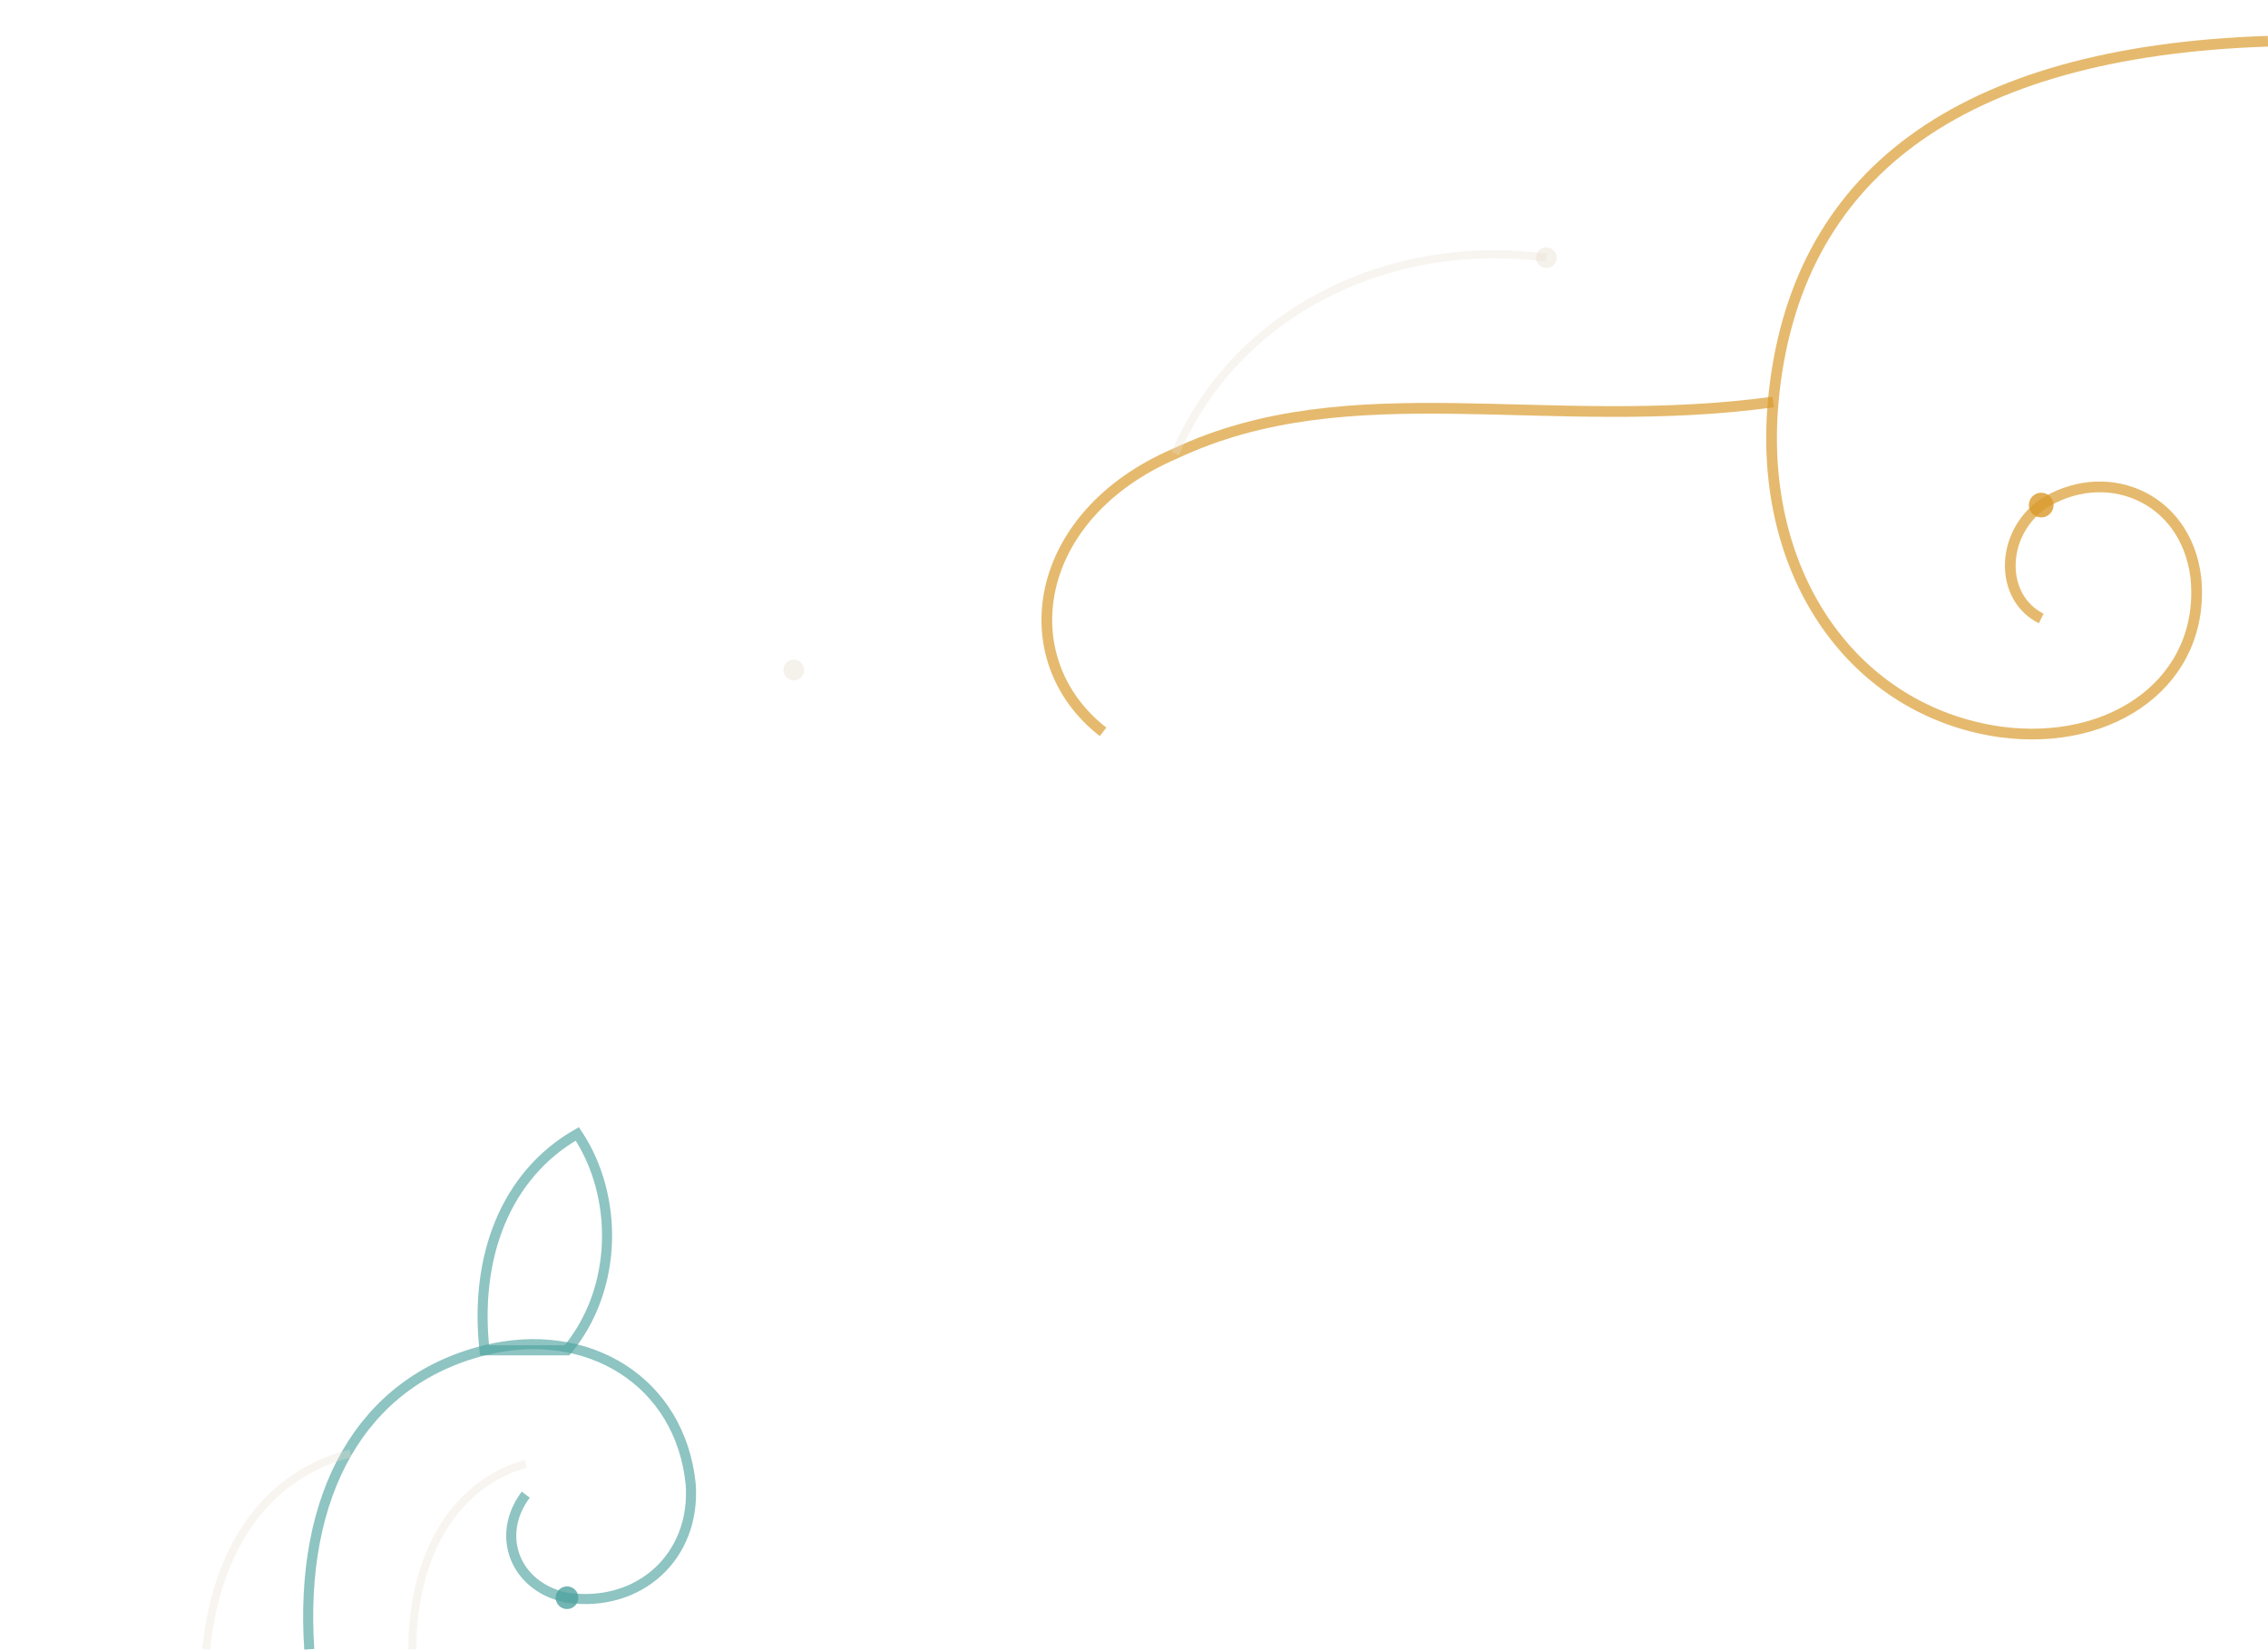
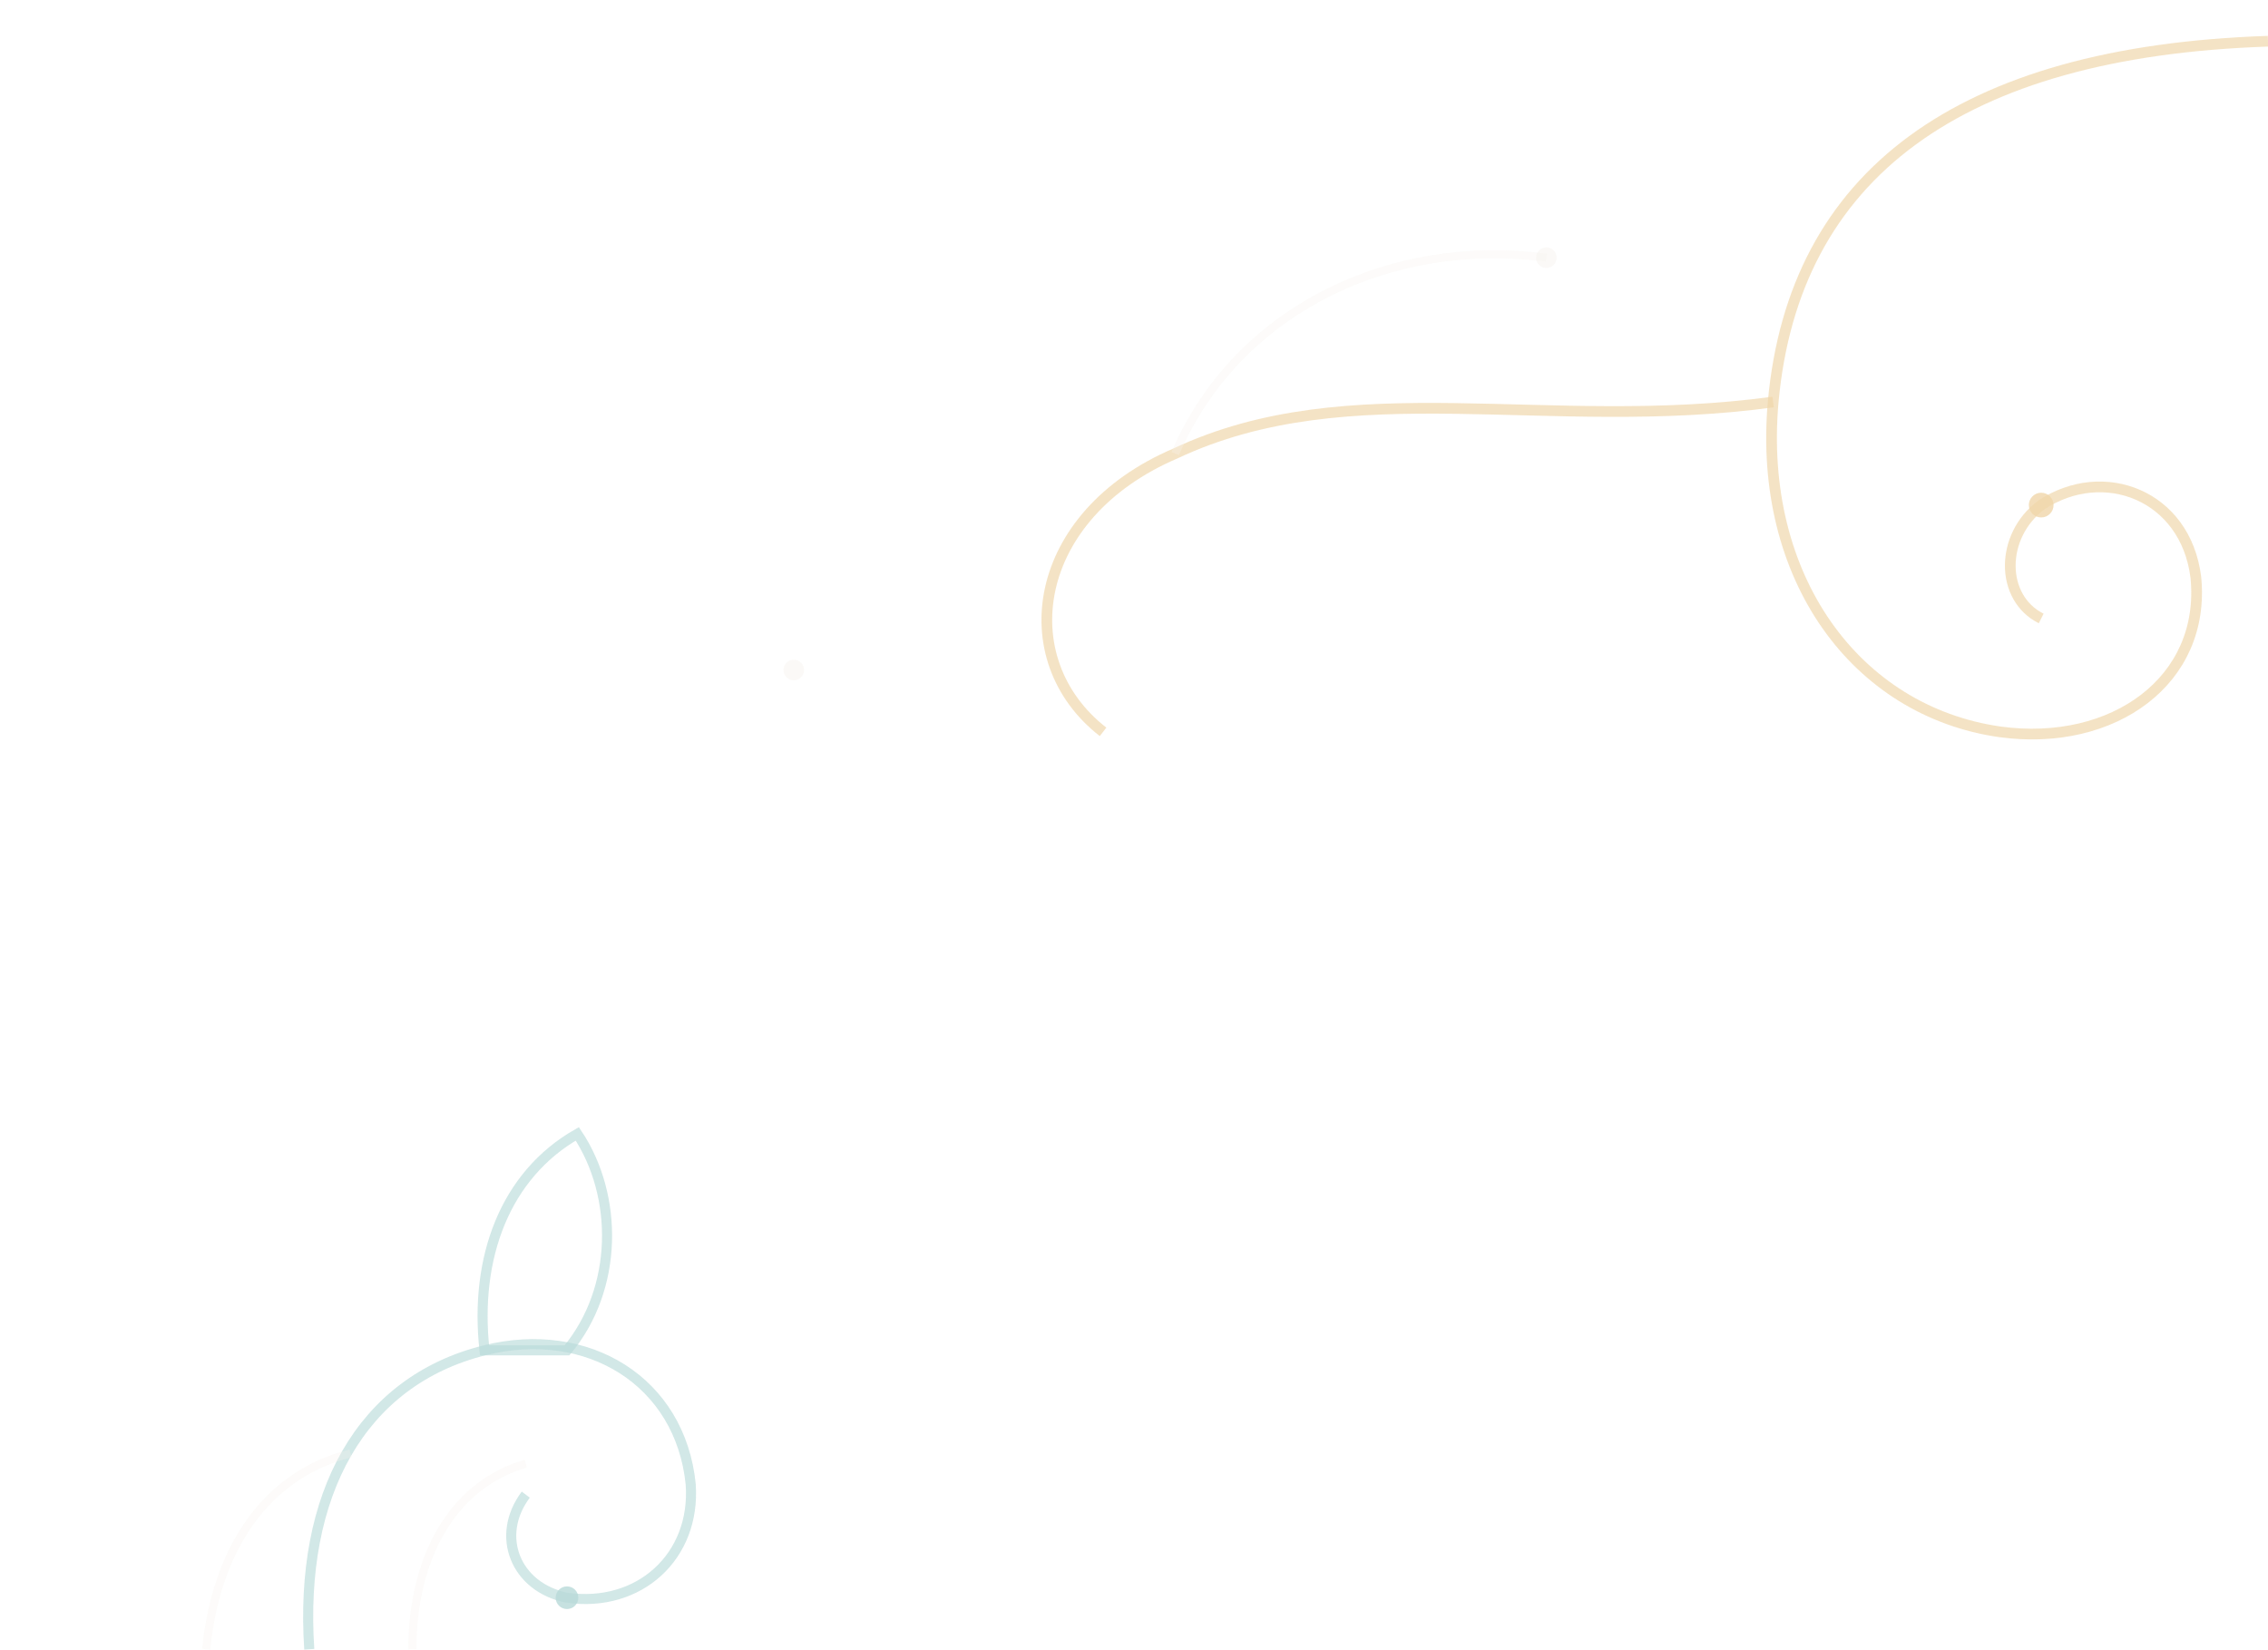
- <svg xmlns="http://www.w3.org/2000/svg" width="352" height="256" viewBox="0 0 440 320">
+ <svg xmlns="http://www.w3.org/2000/svg" opacity="0.4" width="352" height="256" viewBox="0 0 440 320">
  <g fill="none" stroke="#D99A2B" stroke-opacity="0.68" stroke-width="2.08">
    <path d="M440 8 C380 10 348 34 344 78 C341 112 360 138 388 142 C410 145 428 132 426 112 C424 96 408 90 396 98 C388 104 388 116 396 120" />
    <path d="M344 78 C300 84 262 72 228 88 C200 100 196 128 214 142" />
    <circle cx="396" cy="98" r="2.4" fill="#D99A2B" fill-opacity="0.8" stroke="none" />
  </g>
  <g fill="none" stroke="#4FA3A0" stroke-opacity="0.64" stroke-width="1.95">
    <path d="M60 320 C58 290 70 268 94 262 C114 257 132 268 134 288 C135 302 124 312 110 310 C100 308 96 298 102 290" />
    <path d="M94 262 C92 244 98 228 112 220 C120 232 120 250 110 262 Z" />
    <circle cx="110" cy="310" r="2.2" fill="#4FA3A0" fill-opacity="0.8" stroke="none" />
  </g>
  <g fill="none" stroke="#E7E0D2" stroke-opacity="0.32" stroke-width="1.56">
    <path d="M40 320 C42 300 52 286 68 282 M80 320 C80 302 88 288 102 284" />
    <path d="M228 88 C240 60 270 46 300 50" />
    <circle cx="300" cy="50" r="2" fill="#E7E0D2" fill-opacity="0.44" stroke="none" />
    <circle cx="154" cy="130" r="2" fill="#E7E0D2" fill-opacity="0.44" stroke="none" />
  </g>
</svg>
